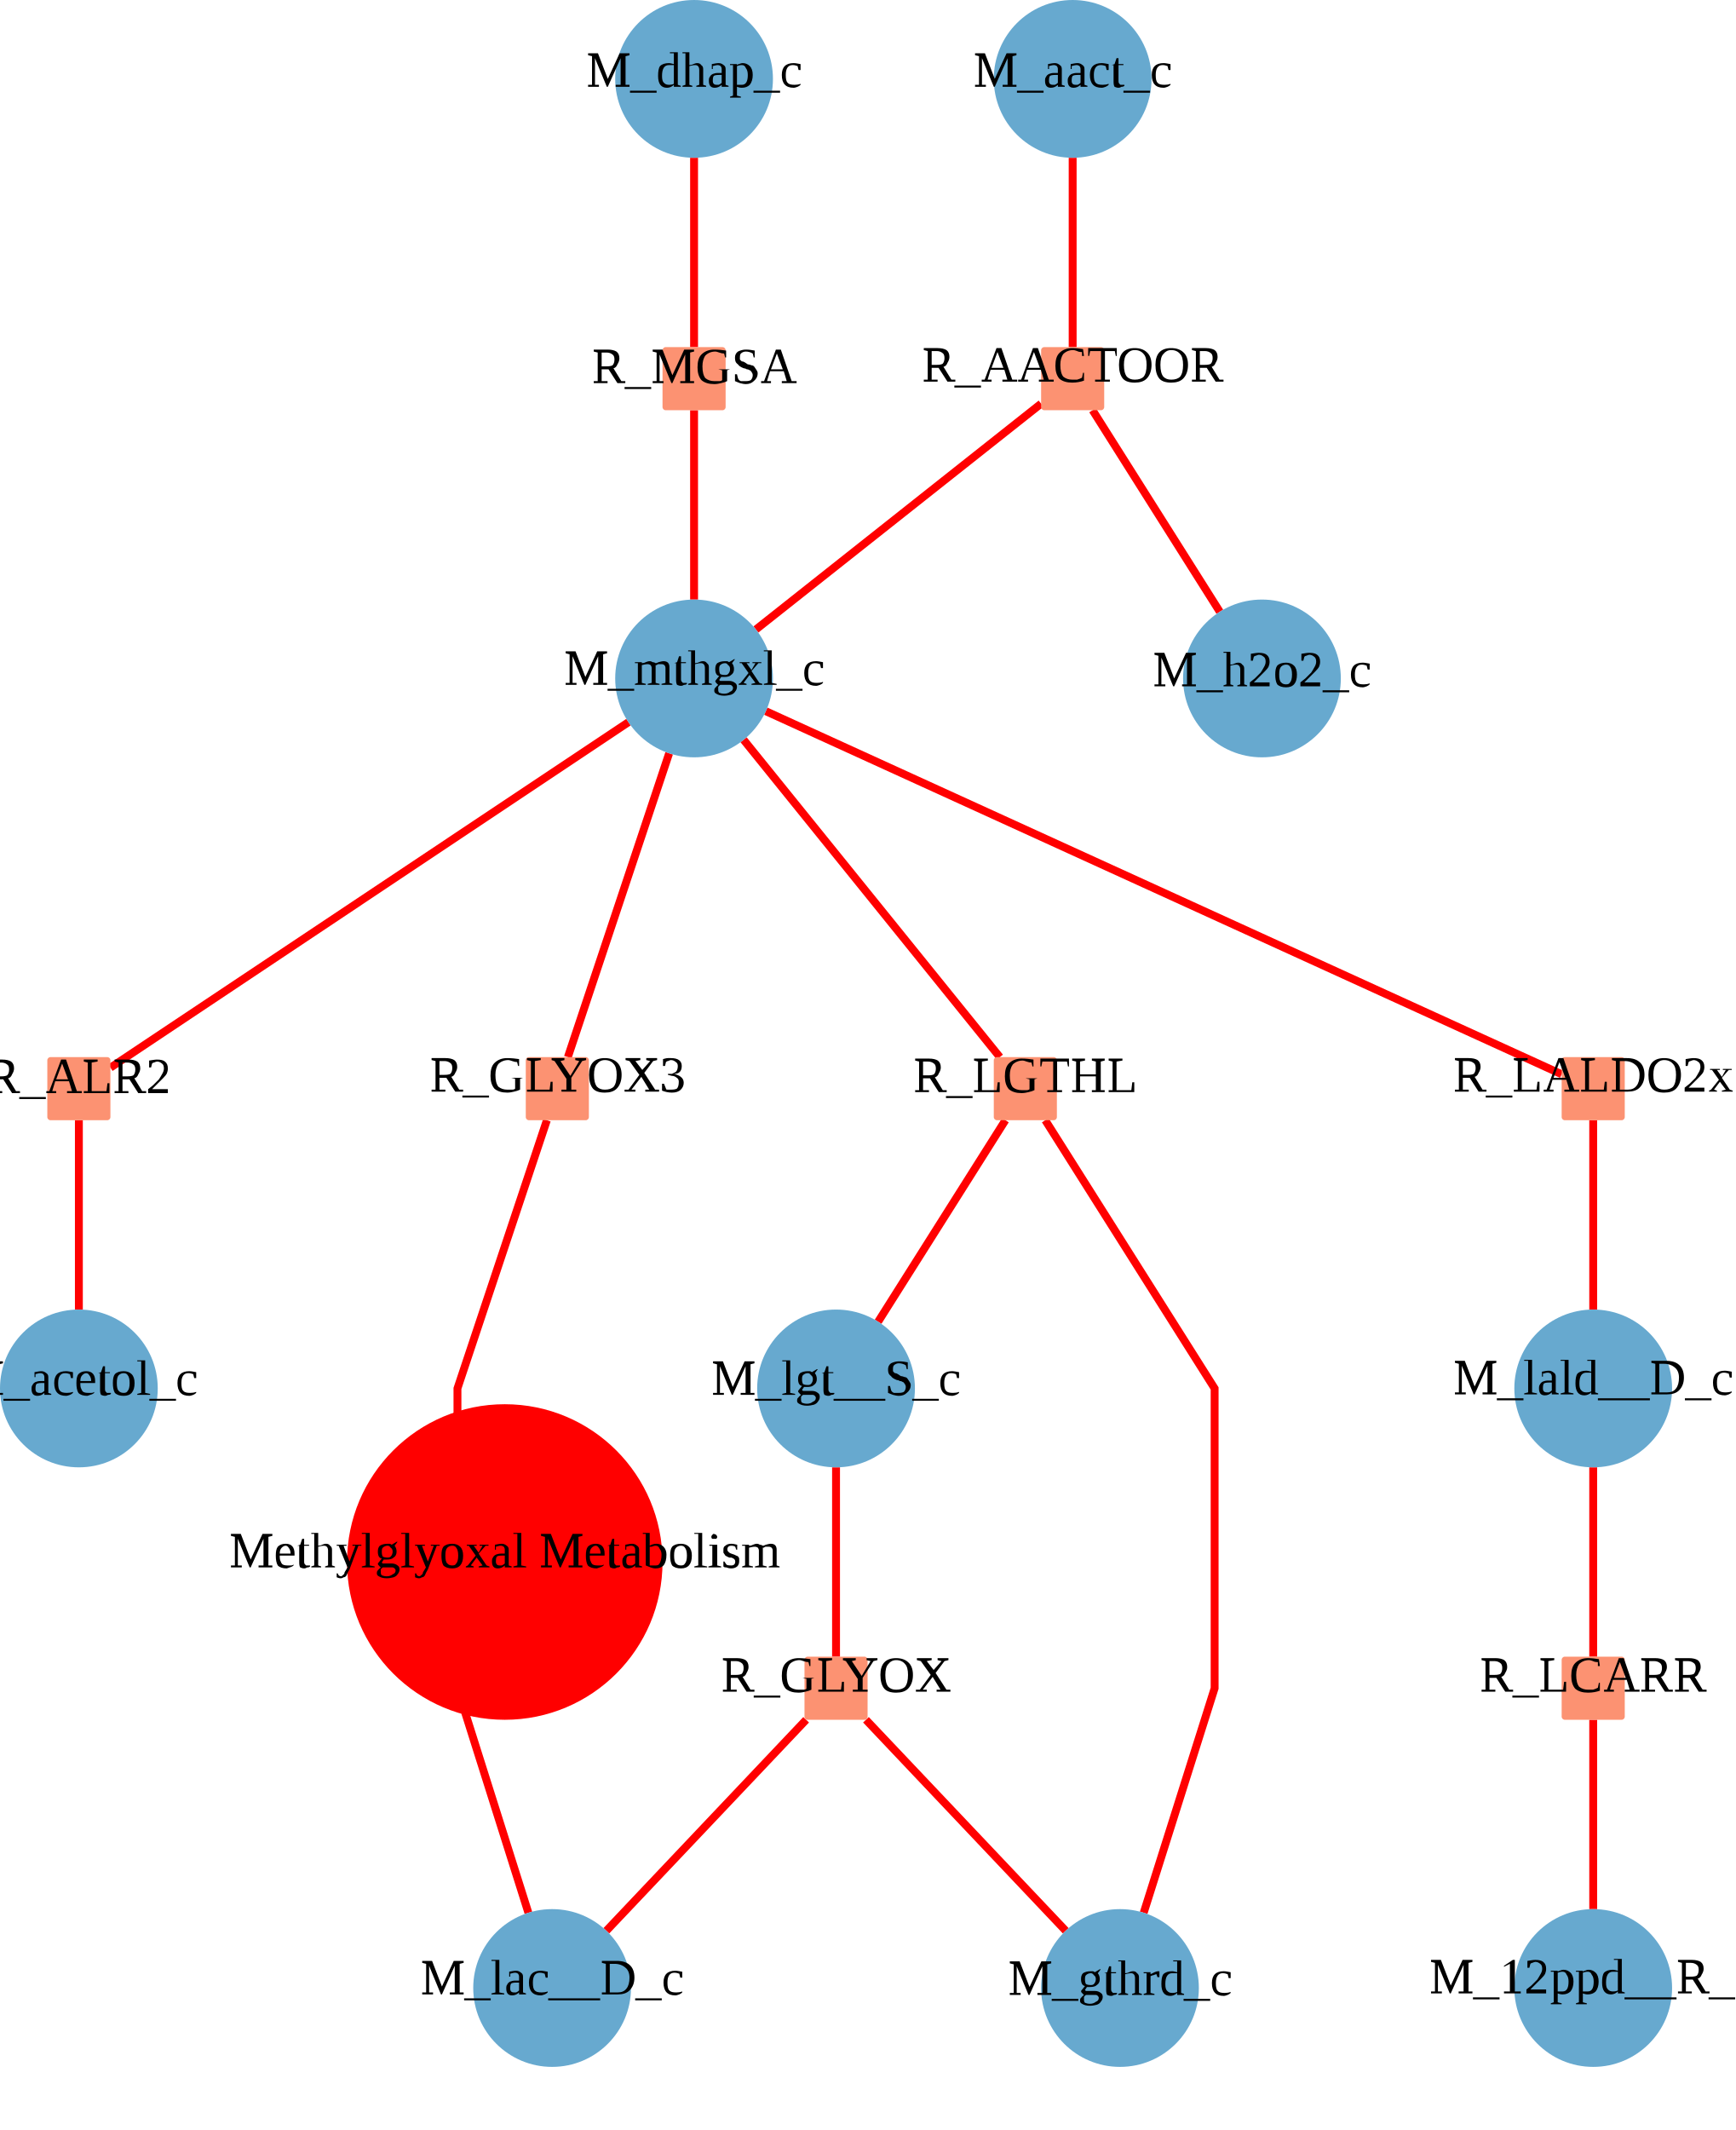
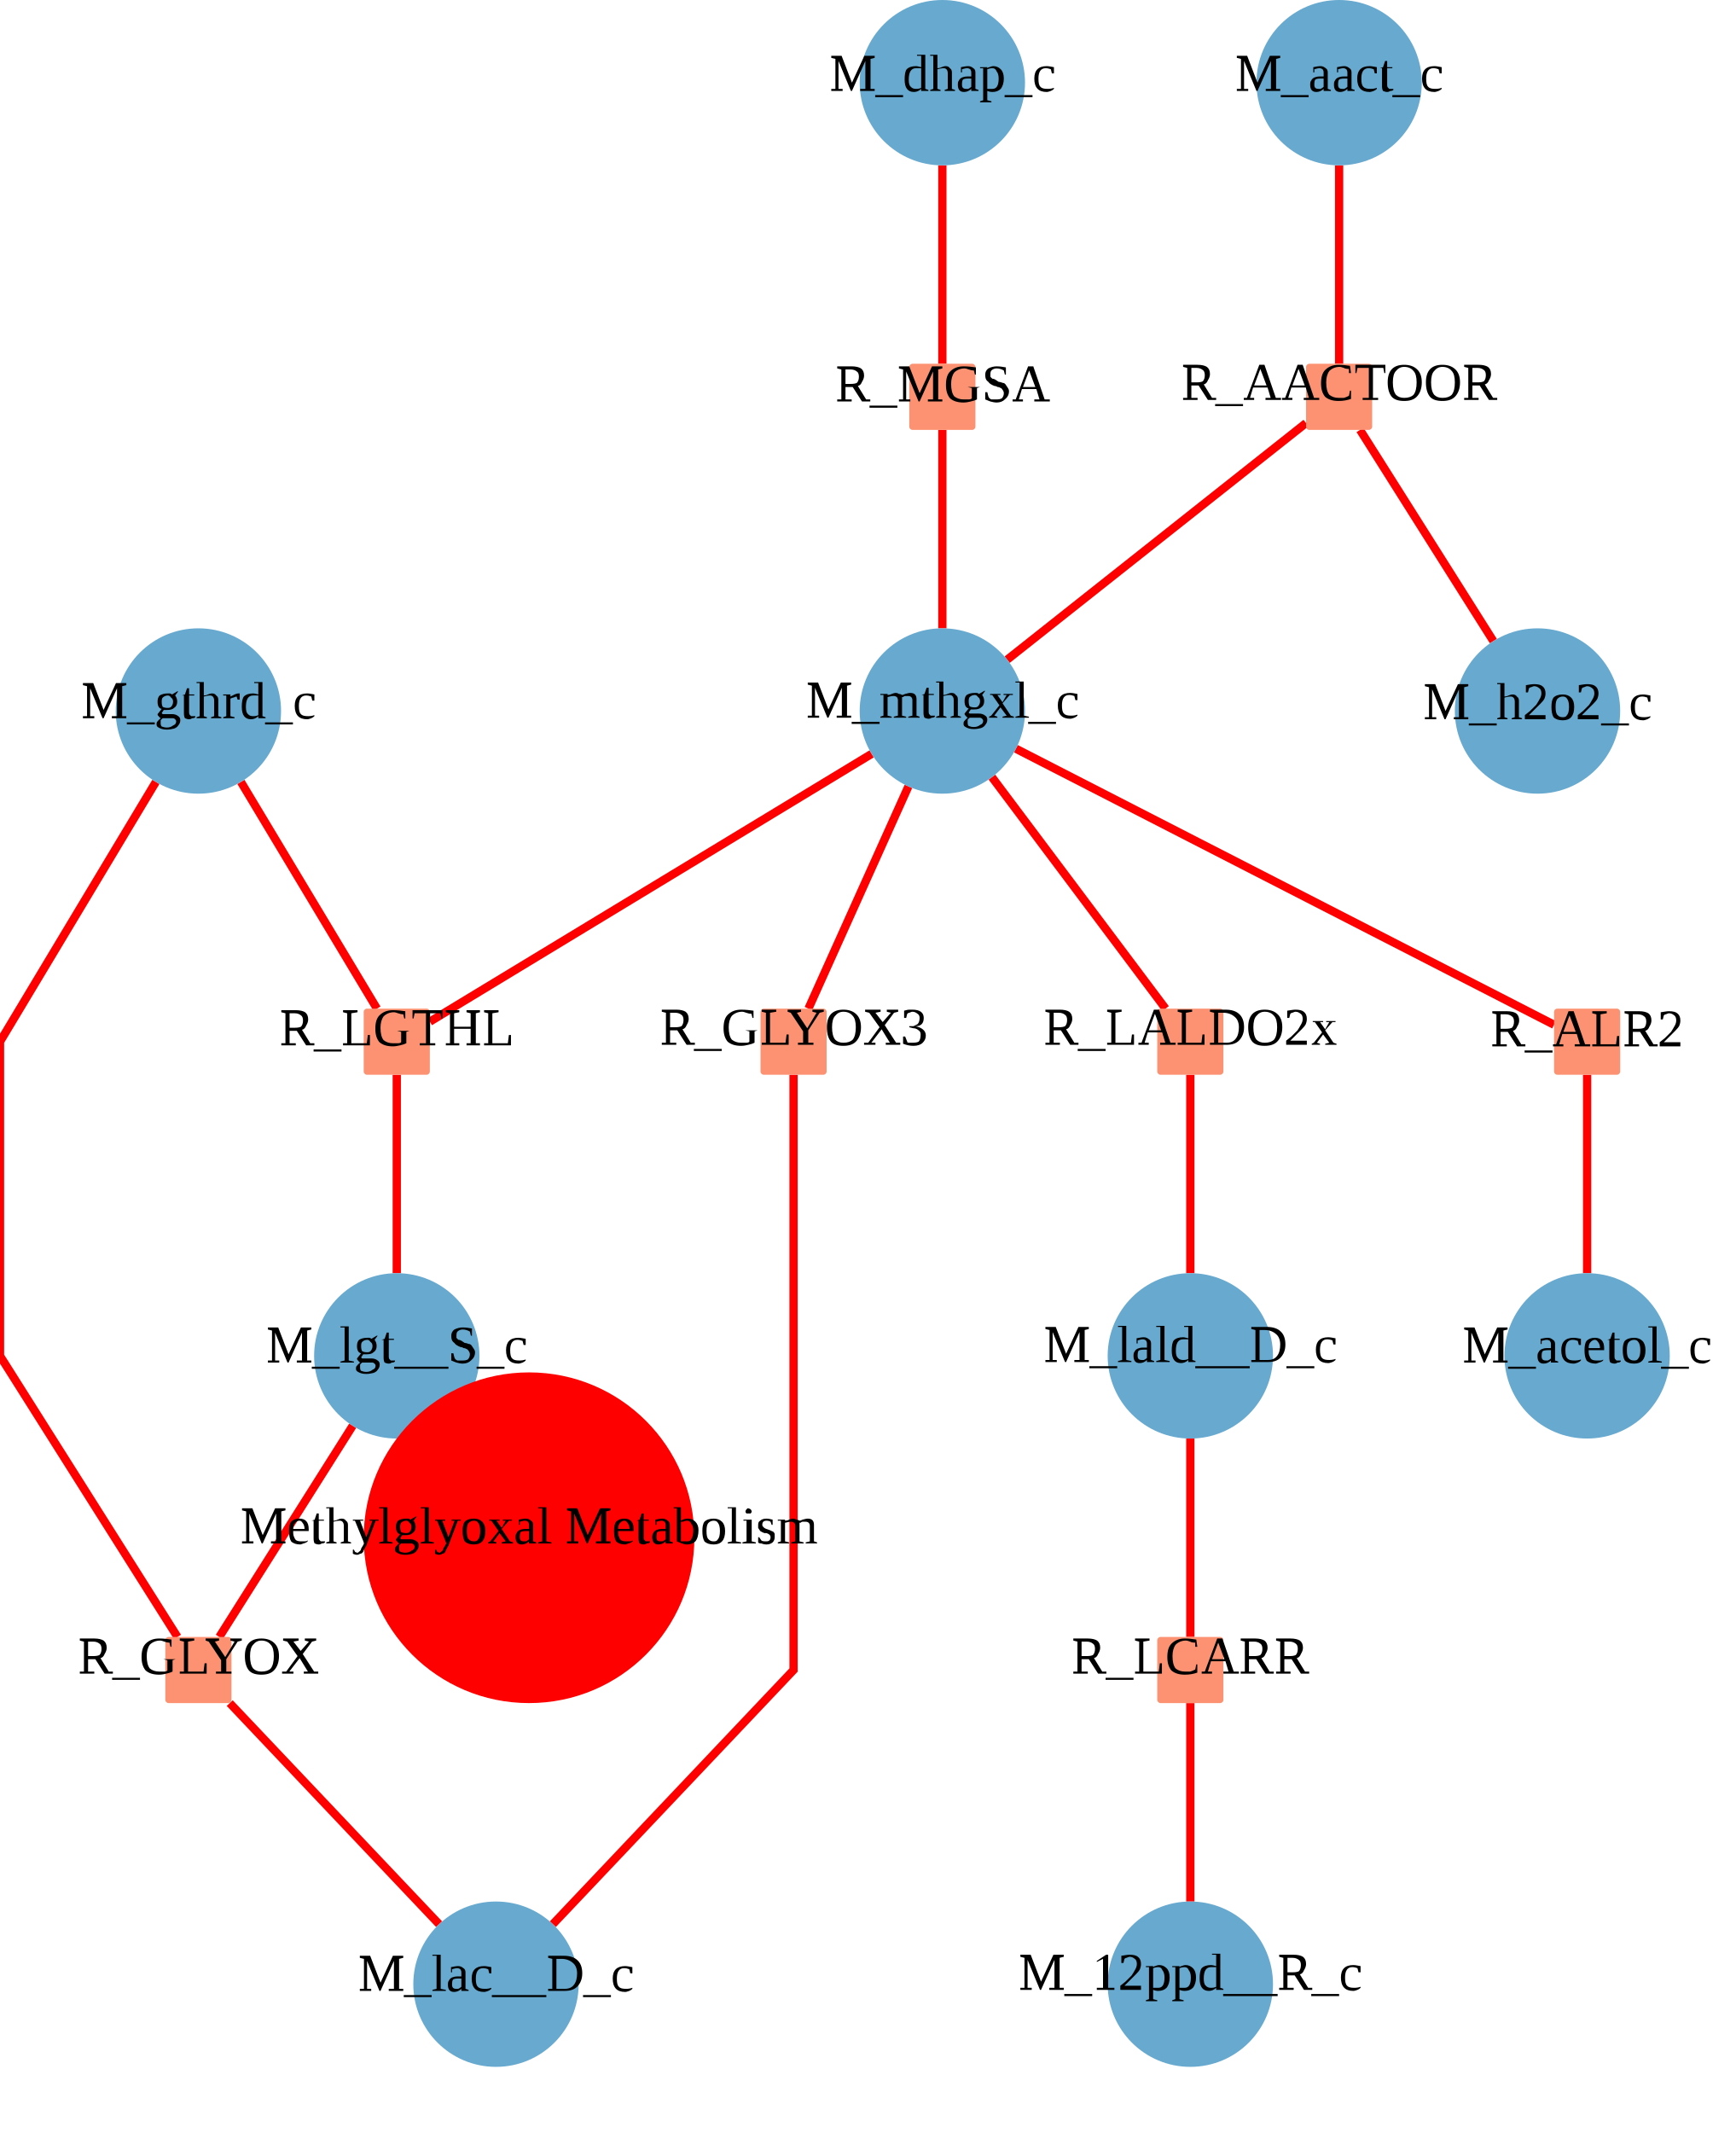
- <svg xmlns="http://www.w3.org/2000/svg" width="27.5" height="33.75" viewbox="0 0 37.5 43.75" version="1.1">
-   <rect width="27.5" height="33.75" fill="rgb(255,255,255)" />
-   <g desc="Graph" transform="translate(8,24.75) scale(1,-1)">
+ <svg xmlns="http://www.w3.org/2000/svg" width="26.25" height="32.25" viewbox="0 0 36.25 42.25" version="1.1">
+   <rect width="26.25" height="32.25" fill="rgb(255,255,255)" />
+   <g desc="Graph" transform="translate(8,23.25) scale(1,-1)">
    <g id="Edges" desc="This is the group of edges">
      <g id="0">
-         <path d="M 0.667,7 L -0.75,2.75 -0.75,-2 0.374,-5.558" fill="none" stroke-width="0.125" stroke-opacity="1" stroke="rgb(255,0,0)" />
+         <path d="M 4,7 L 4,-2 0.36,-5.843" fill="none" stroke-width="0.125" stroke-opacity="1" stroke="rgb(255,0,0)" />
      </g>
      <g id="1">
-         <path d="M 4.776,-2.5 L 1.61,-5.843" fill="none" stroke-width="0.125" stroke-opacity="1" stroke="rgb(255,0,0)" />
+         <path d="M -4.526,-2.5 L -1.36,-5.843" fill="none" stroke-width="0.125" stroke-opacity="1" stroke="rgb(255,0,0)" />
      </g>
      <g id="2">
-         <path d="M 9.316,18.25 L 11.332,15.057" fill="none" stroke-width="0.125" stroke-opacity="1" stroke="rgb(255,0,0)" />
+         <path d="M 12.566,16.75 L 14.582,13.557" fill="none" stroke-width="0.125" stroke-opacity="1" stroke="rgb(255,0,0)" />
      </g>
      <g id="3">
-         <path d="M 5.724,-2.5 L 8.89,-5.843" fill="none" stroke-width="0.125" stroke-opacity="1" stroke="rgb(255,0,0)" />
+         <path d="M -5.316,-1.5 L -8,2.75 -8,7.5 -5.643,11.428" fill="none" stroke-width="0.125" stroke-opacity="1" stroke="rgb(255,0,0)" />
      </g>
      <g id="4">
-         <path d="M 10.126,-5.558 L 11.25,-2 11.25,2.75 8.566,7" fill="none" stroke-width="0.125" stroke-opacity="1" stroke="rgb(255,0,0)" />
+         <path d="M -4.357,11.428 L -2.3,8" fill="none" stroke-width="0.125" stroke-opacity="1" stroke="rgb(255,0,0)" />
      </g>
      <g id="5">
-         <path d="M 3,22.25 L 3,19.25" fill="none" stroke-width="0.125" stroke-opacity="1" stroke="rgb(255,0,0)" />
+         <path d="M 6.25,20.75 L 6.25,17.75" fill="none" stroke-width="0.125" stroke-opacity="1" stroke="rgb(255,0,0)" />
      </g>
      <g id="6">
-         <path d="M -6.75,7 L -6.75,4" fill="none" stroke-width="0.125" stroke-opacity="1" stroke="rgb(255,0,0)" />
+         <path d="M 10,-2.5 L 10,-5.5" fill="none" stroke-width="0.125" stroke-opacity="1" stroke="rgb(255,0,0)" />
      </g>
      <g id="7">
-         <path d="M 17.25,-2.5 L 17.25,-5.5" fill="none" stroke-width="0.125" stroke-opacity="1" stroke="rgb(255,0,0)" />
+         <path d="M 16,7 L 16,4" fill="none" stroke-width="0.125" stroke-opacity="1" stroke="rgb(255,0,0)" />
      </g>
      <g id="8">
-         <path d="M 7.934,7 L 5.917,3.807" fill="none" stroke-width="0.125" stroke-opacity="1" stroke="rgb(255,0,0)" />
+         <path d="M -2,7 L -2,4" fill="none" stroke-width="0.125" stroke-opacity="1" stroke="rgb(255,0,0)" />
      </g>
      <g id="9">
-         <path d="M 8.5,18.354 L 3.98,14.776" fill="none" stroke-width="0.125" stroke-opacity="1" stroke="rgb(255,0,0)" />
+         <path d="M 11.75,16.854 L 7.23,13.276" fill="none" stroke-width="0.125" stroke-opacity="1" stroke="rgb(255,0,0)" />
      </g>
      <g id="10">
-         <path d="M 5.25,1.5 L 5.25,-1.5" fill="none" stroke-width="0.125" stroke-opacity="1" stroke="rgb(255,0,0)" />
+         <path d="M -2.667,1.693 L -4.684,-1.5" fill="none" stroke-width="0.125" stroke-opacity="1" stroke="rgb(255,0,0)" />
      </g>
      <g id="11">
-         <path d="M 3,18.25 L 3,15.25" fill="none" stroke-width="0.125" stroke-opacity="1" stroke="rgb(255,0,0)" />
+         <path d="M 6.25,16.75 L 6.25,13.75" fill="none" stroke-width="0.125" stroke-opacity="1" stroke="rgb(255,0,0)" />
      </g>
      <g id="12">
-         <path d="M 17.25,1.5 L 17.25,-1.5" fill="none" stroke-width="0.125" stroke-opacity="1" stroke="rgb(255,0,0)" />
+         <path d="M 10,1.5 L 10,-1.5" fill="none" stroke-width="0.125" stroke-opacity="1" stroke="rgb(255,0,0)" />
      </g>
      <g id="13">
-         <path d="M 2.605,12.814 L 1,8" fill="none" stroke-width="0.125" stroke-opacity="1" stroke="rgb(255,0,0)" />
+         <path d="M 5.737,11.36 L 4.225,8" fill="none" stroke-width="0.125" stroke-opacity="1" stroke="rgb(255,0,0)" />
      </g>
      <g id="14">
-         <path d="M 3.785,13.028 L 7.846,8" fill="none" stroke-width="0.125" stroke-opacity="1" stroke="rgb(255,0,0)" />
+         <path d="M 5.181,11.852 L -1.5,7.803" fill="none" stroke-width="0.125" stroke-opacity="1" stroke="rgb(255,0,0)" />
      </g>
      <g id="15">
-         <path d="M 1.96,13.307 L -6.25,7.833" fill="none" stroke-width="0.125" stroke-opacity="1" stroke="rgb(255,0,0)" />
+         <path d="M 7.362,11.93 L 15.5,7.756" fill="none" stroke-width="0.125" stroke-opacity="1" stroke="rgb(255,0,0)" />
      </g>
      <g id="16">
-         <path d="M 4.137,13.481 L 16.75,7.728" fill="none" stroke-width="0.125" stroke-opacity="1" stroke="rgb(255,0,0)" />
+         <path d="M 7,11.5 L 9.625,8" fill="none" stroke-width="0.125" stroke-opacity="1" stroke="rgb(255,0,0)" />
      </g>
      <g id="17">
-         <path d="M 9,22.25 L 9,19.25" fill="none" stroke-width="0.125" stroke-opacity="1" stroke="rgb(255,0,0)" />
+         <path d="M 12.25,20.75 L 12.25,17.75" fill="none" stroke-width="0.125" stroke-opacity="1" stroke="rgb(255,0,0)" />
      </g>
      <g id="18">
-         <path d="M 17.25,7 L 17.25,4" fill="none" stroke-width="0.125" stroke-opacity="1" stroke="rgb(255,0,0)" />
+         <path d="M 10,7 L 10,4" fill="none" stroke-width="0.125" stroke-opacity="1" stroke="rgb(255,0,0)" />
      </g>
    </g>
    <g id="Nodes" desc="This is the group of nodes">
      <g id="0">
-         <ellipse cx="0.75" cy="-6.75" rx="1.25" ry="1.25" fill="rgb(103,169,207)" fill-opacity="1" />
-         <text x="0.75" y="6.85" font-size="0.8" text-anchor="middle" transform="scale(1,-1)" stroke-width="0" fill="rgb(0,0,0)" fill-opacity="1">M_lac__D_c</text>
+         <ellipse cx="-0.5" cy="-6.75" rx="1.25" ry="1.25" fill="rgb(103,169,207)" fill-opacity="1" />
+         <text x="-0.5" y="6.85" font-size="0.8" text-anchor="middle" transform="scale(1,-1)" stroke-width="0" fill="rgb(0,0,0)" fill-opacity="1">M_lac__D_c</text>
      </g>
      <g id="1">
-         <ellipse cx="12" cy="14" rx="1.25" ry="1.25" fill="rgb(103,169,207)" fill-opacity="1" />
-         <text x="12" y="-13.875" font-size="0.8" text-anchor="middle" transform="scale(1,-1)" stroke-width="0" fill="rgb(0,0,0)" fill-opacity="1">M_h2o2_c</text>
+         <ellipse cx="-5" cy="12.5" rx="1.25" ry="1.25" fill="rgb(103,169,207)" fill-opacity="1" />
+         <text x="-5" y="-12.389" font-size="0.8" text-anchor="middle" transform="scale(1,-1)" stroke-width="0" fill="rgb(0,0,0)" fill-opacity="1">M_gthrd_c</text>
      </g>
      <g id="2">
-         <ellipse cx="3" cy="23.5" rx="1.25" ry="1.25" fill="rgb(103,169,207)" fill-opacity="1" />
-         <text x="3" y="-23.375" font-size="0.8" text-anchor="middle" transform="scale(1,-1)" stroke-width="0" fill="rgb(0,0,0)" fill-opacity="1">M_dhap_c</text>
+         <ellipse cx="10" cy="-6.75" rx="1.25" ry="1.25" fill="rgb(103,169,207)" fill-opacity="1" />
+         <text x="10" y="6.833" font-size="0.8" text-anchor="middle" transform="scale(1,-1)" stroke-width="0" fill="rgb(0,0,0)" fill-opacity="1">M_12ppd__R_c</text>
      </g>
      <g id="3">
-         <ellipse cx="17.25" cy="-6.75" rx="1.25" ry="1.25" fill="rgb(103,169,207)" fill-opacity="1" />
-         <text x="17.25" y="6.833" font-size="0.8" text-anchor="middle" transform="scale(1,-1)" stroke-width="0" fill="rgb(0,0,0)" fill-opacity="1">M_12ppd__R_c</text>
+         <rect x="3.5" y="7" width="1" height="1" rx="0.05" ry="0.05" fill="rgb(252,146,114)" fill-opacity="1" />
+         <text x="4" y="-7.45" font-size="0.8" text-anchor="middle" transform="scale(1,-1)" stroke-width="0" fill="rgb(0,0,0)" fill-opacity="1">R_GLYOX3</text>
      </g>
      <g id="4">
-         <rect x="0.333" y="7" width="1" height="1" rx="0.05" ry="0.05" fill="rgb(252,146,114)" fill-opacity="1" />
-         <text x="0.833" y="-7.45" font-size="0.8" text-anchor="middle" transform="scale(1,-1)" stroke-width="0" fill="rgb(0,0,0)" fill-opacity="1">R_GLYOX3</text>
+         <ellipse cx="15.25" cy="12.5" rx="1.25" ry="1.25" fill="rgb(103,169,207)" fill-opacity="1" />
+         <text x="15.25" y="-12.375" font-size="0.8" text-anchor="middle" transform="scale(1,-1)" stroke-width="0" fill="rgb(0,0,0)" fill-opacity="1">M_h2o2_c</text>
      </g>
      <g id="5">
-         <rect x="2.5" y="18.25" width="1" height="1" rx="0.05" ry="0.05" fill="rgb(252,146,114)" fill-opacity="1" />
-         <text x="3" y="-18.683" font-size="0.8" text-anchor="middle" transform="scale(1,-1)" stroke-width="0" fill="rgb(0,0,0)" fill-opacity="1">R_MGSA</text>
+         <rect x="5.75" y="16.75" width="1" height="1" rx="0.05" ry="0.05" fill="rgb(252,146,114)" fill-opacity="1" />
+         <text x="6.25" y="-17.183" font-size="0.8" text-anchor="middle" transform="scale(1,-1)" stroke-width="0" fill="rgb(0,0,0)" fill-opacity="1">R_MGSA</text>
      </g>
      <g id="6">
-         <ellipse cx="9.75" cy="-6.75" rx="1.25" ry="1.25" fill="rgb(103,169,207)" fill-opacity="1" />
-         <text x="9.75" y="6.861" font-size="0.8" text-anchor="middle" transform="scale(1,-1)" stroke-width="0" fill="rgb(0,0,0)" fill-opacity="1">M_gthrd_c</text>
+         <ellipse cx="10" cy="2.75" rx="1.25" ry="1.25" fill="rgb(103,169,207)" fill-opacity="1" />
+         <text x="10" y="-2.659" font-size="0.8" text-anchor="middle" transform="scale(1,-1)" stroke-width="0" fill="rgb(0,0,0)" fill-opacity="1">M_lald__D_c</text>
      </g>
      <g id="7">
-         <ellipse cx="17.25" cy="2.75" rx="1.25" ry="1.25" fill="rgb(103,169,207)" fill-opacity="1" />
-         <text x="17.25" y="-2.659" font-size="0.8" text-anchor="middle" transform="scale(1,-1)" stroke-width="0" fill="rgb(0,0,0)" fill-opacity="1">M_lald__D_c</text>
+         <ellipse cx="6.25" cy="22" rx="1.25" ry="1.25" fill="rgb(103,169,207)" fill-opacity="1" />
+         <text x="6.25" y="-21.875" font-size="0.8" text-anchor="middle" transform="scale(1,-1)" stroke-width="0" fill="rgb(0,0,0)" fill-opacity="1">M_dhap_c</text>
      </g>
      <g id="8">
-         <rect x="16.75" y="-2.5" width="1" height="1" rx="0.05" ry="0.05" fill="rgb(252,146,114)" fill-opacity="1" />
-         <text x="17.25" y="2.057" font-size="0.8" text-anchor="middle" transform="scale(1,-1)" stroke-width="0" fill="rgb(0,0,0)" fill-opacity="1">R_LCARR</text>
+         <rect x="9.5" y="-2.5" width="1" height="1" rx="0.05" ry="0.05" fill="rgb(252,146,114)" fill-opacity="1" />
+         <text x="10" y="2.057" font-size="0.8" text-anchor="middle" transform="scale(1,-1)" stroke-width="0" fill="rgb(0,0,0)" fill-opacity="1">R_LCARR</text>
      </g>
      <g id="9">
-         <ellipse cx="5.25" cy="2.75" rx="1.25" ry="1.25" fill="rgb(103,169,207)" fill-opacity="1" />
-         <text x="5.25" y="-2.65" font-size="0.8" text-anchor="middle" transform="scale(1,-1)" stroke-width="0" fill="rgb(0,0,0)" fill-opacity="1">M_lgt__S_c</text>
+         <ellipse cx="-2" cy="2.75" rx="1.25" ry="1.25" fill="rgb(103,169,207)" fill-opacity="1" />
+         <text x="-2" y="-2.65" font-size="0.8" text-anchor="middle" transform="scale(1,-1)" stroke-width="0" fill="rgb(0,0,0)" fill-opacity="1">M_lgt__S_c</text>
      </g>
      <g id="10">
-         <ellipse cx="-6.75" cy="2.75" rx="1.25" ry="1.25" fill="rgb(103,169,207)" fill-opacity="1" />
-         <text x="-6.75" y="-2.65" font-size="0.8" text-anchor="middle" transform="scale(1,-1)" stroke-width="0" fill="rgb(0,0,0)" fill-opacity="1">M_acetol_c</text>
+         <ellipse cx="16" cy="2.75" rx="1.25" ry="1.25" fill="rgb(103,169,207)" fill-opacity="1" />
+         <text x="16" y="-2.65" font-size="0.8" text-anchor="middle" transform="scale(1,-1)" stroke-width="0" fill="rgb(0,0,0)" fill-opacity="1">M_acetol_c</text>
      </g>
      <g id="11">
-         <ellipse cx="3" cy="14" rx="1.25" ry="1.25" fill="rgb(103,169,207)" fill-opacity="1" />
-         <text x="3" y="-13.9" font-size="0.8" text-anchor="middle" transform="scale(1,-1)" stroke-width="0" fill="rgb(0,0,0)" fill-opacity="1">M_mthgxl_c</text>
+         <ellipse cx="6.25" cy="12.5" rx="1.25" ry="1.25" fill="rgb(103,169,207)" fill-opacity="1" />
+         <text x="6.25" y="-12.4" font-size="0.8" text-anchor="middle" transform="scale(1,-1)" stroke-width="0" fill="rgb(0,0,0)" fill-opacity="1">M_mthgxl_c</text>
      </g>
      <g id="12">
-         <rect x="4.75" y="-2.5" width="1" height="1" rx="0.05" ry="0.05" fill="rgb(252,146,114)" fill-opacity="1" />
-         <text x="5.25" y="2.057" font-size="0.8" text-anchor="middle" transform="scale(1,-1)" stroke-width="0" fill="rgb(0,0,0)" fill-opacity="1">R_GLYOX</text>
+         <rect x="-5.5" y="-2.5" width="1" height="1" rx="0.05" ry="0.05" fill="rgb(252,146,114)" fill-opacity="1" />
+         <text x="-5" y="2.057" font-size="0.8" text-anchor="middle" transform="scale(1,-1)" stroke-width="0" fill="rgb(0,0,0)" fill-opacity="1">R_GLYOX</text>
      </g>
      <g id="13">
-         <ellipse cx="9" cy="23.5" rx="1.25" ry="1.25" fill="rgb(103,169,207)" fill-opacity="1" />
-         <text x="9" y="-23.375" font-size="0.8" text-anchor="middle" transform="scale(1,-1)" stroke-width="0" fill="rgb(0,0,0)" fill-opacity="1">M_aact_c</text>
+         <ellipse cx="12.25" cy="22" rx="1.25" ry="1.25" fill="rgb(103,169,207)" fill-opacity="1" />
+         <text x="12.25" y="-21.875" font-size="0.8" text-anchor="middle" transform="scale(1,-1)" stroke-width="0" fill="rgb(0,0,0)" fill-opacity="1">M_aact_c</text>
      </g>
      <g id="14">
-         <rect x="8.5" y="18.25" width="1" height="1" rx="0.05" ry="0.05" fill="rgb(252,146,114)" fill-opacity="1" />
-         <text x="9" y="-18.706" font-size="0.8" text-anchor="middle" transform="scale(1,-1)" stroke-width="0" fill="rgb(0,0,0)" fill-opacity="1">R_AACTOOR</text>
+         <rect x="11.75" y="16.75" width="1" height="1" rx="0.05" ry="0.05" fill="rgb(252,146,114)" fill-opacity="1" />
+         <text x="12.25" y="-17.206" font-size="0.8" text-anchor="middle" transform="scale(1,-1)" stroke-width="0" fill="rgb(0,0,0)" fill-opacity="1">R_AACTOOR</text>
      </g>
      <g id="15">
-         <rect x="16.75" y="7" width="1" height="1" rx="0.05" ry="0.05" fill="rgb(252,146,114)" fill-opacity="1" />
-         <text x="17.25" y="-7.456" font-size="0.8" text-anchor="middle" transform="scale(1,-1)" stroke-width="0" fill="rgb(0,0,0)" fill-opacity="1">R_LALDO2x</text>
+         <rect x="9.5" y="7" width="1" height="1" rx="0.05" ry="0.05" fill="rgb(252,146,114)" fill-opacity="1" />
+         <text x="10" y="-7.456" font-size="0.8" text-anchor="middle" transform="scale(1,-1)" stroke-width="0" fill="rgb(0,0,0)" fill-opacity="1">R_LALDO2x</text>
      </g>
      <g id="16">
-         <rect x="7.75" y="7" width="1" height="1" rx="0.05" ry="0.05" fill="rgb(252,146,114)" fill-opacity="1" />
-         <text x="8.25" y="-7.443" font-size="0.8" text-anchor="middle" transform="scale(1,-1)" stroke-width="0" fill="rgb(0,0,0)" fill-opacity="1">R_LGTHL</text>
+         <rect x="-2.5" y="7" width="1" height="1" rx="0.05" ry="0.05" fill="rgb(252,146,114)" fill-opacity="1" />
+         <text x="-2" y="-7.443" font-size="0.8" text-anchor="middle" transform="scale(1,-1)" stroke-width="0" fill="rgb(0,0,0)" fill-opacity="1">R_LGTHL</text>
      </g>
      <g id="17">
-         <rect x="-7.25" y="7" width="1" height="1" rx="0.05" ry="0.05" fill="rgb(252,146,114)" fill-opacity="1" />
-         <text x="-6.75" y="-7.433" font-size="0.8" text-anchor="middle" transform="scale(1,-1)" stroke-width="0" fill="rgb(0,0,0)" fill-opacity="1">R_ALR2</text>
+         <rect x="15.5" y="7" width="1" height="1" rx="0.05" ry="0.05" fill="rgb(252,146,114)" fill-opacity="1" />
+         <text x="16" y="-7.433" font-size="0.8" text-anchor="middle" transform="scale(1,-1)" stroke-width="0" fill="rgb(0,0,0)" fill-opacity="1">R_ALR2</text>
      </g>
      <g id="18">
        <ellipse cx="0" cy="0" rx="2.5" ry="2.5" fill="rgb(255,0,0)" fill-opacity="1" />
        <text x="0" y="0.083" font-size="0.8" text-anchor="middle" transform="scale(1,-1)" stroke-width="0" fill="rgb(0,0,0)" fill-opacity="1">Methylglyoxal Metabolism</text>
      </g>
    </g>
  </g>
</svg>
